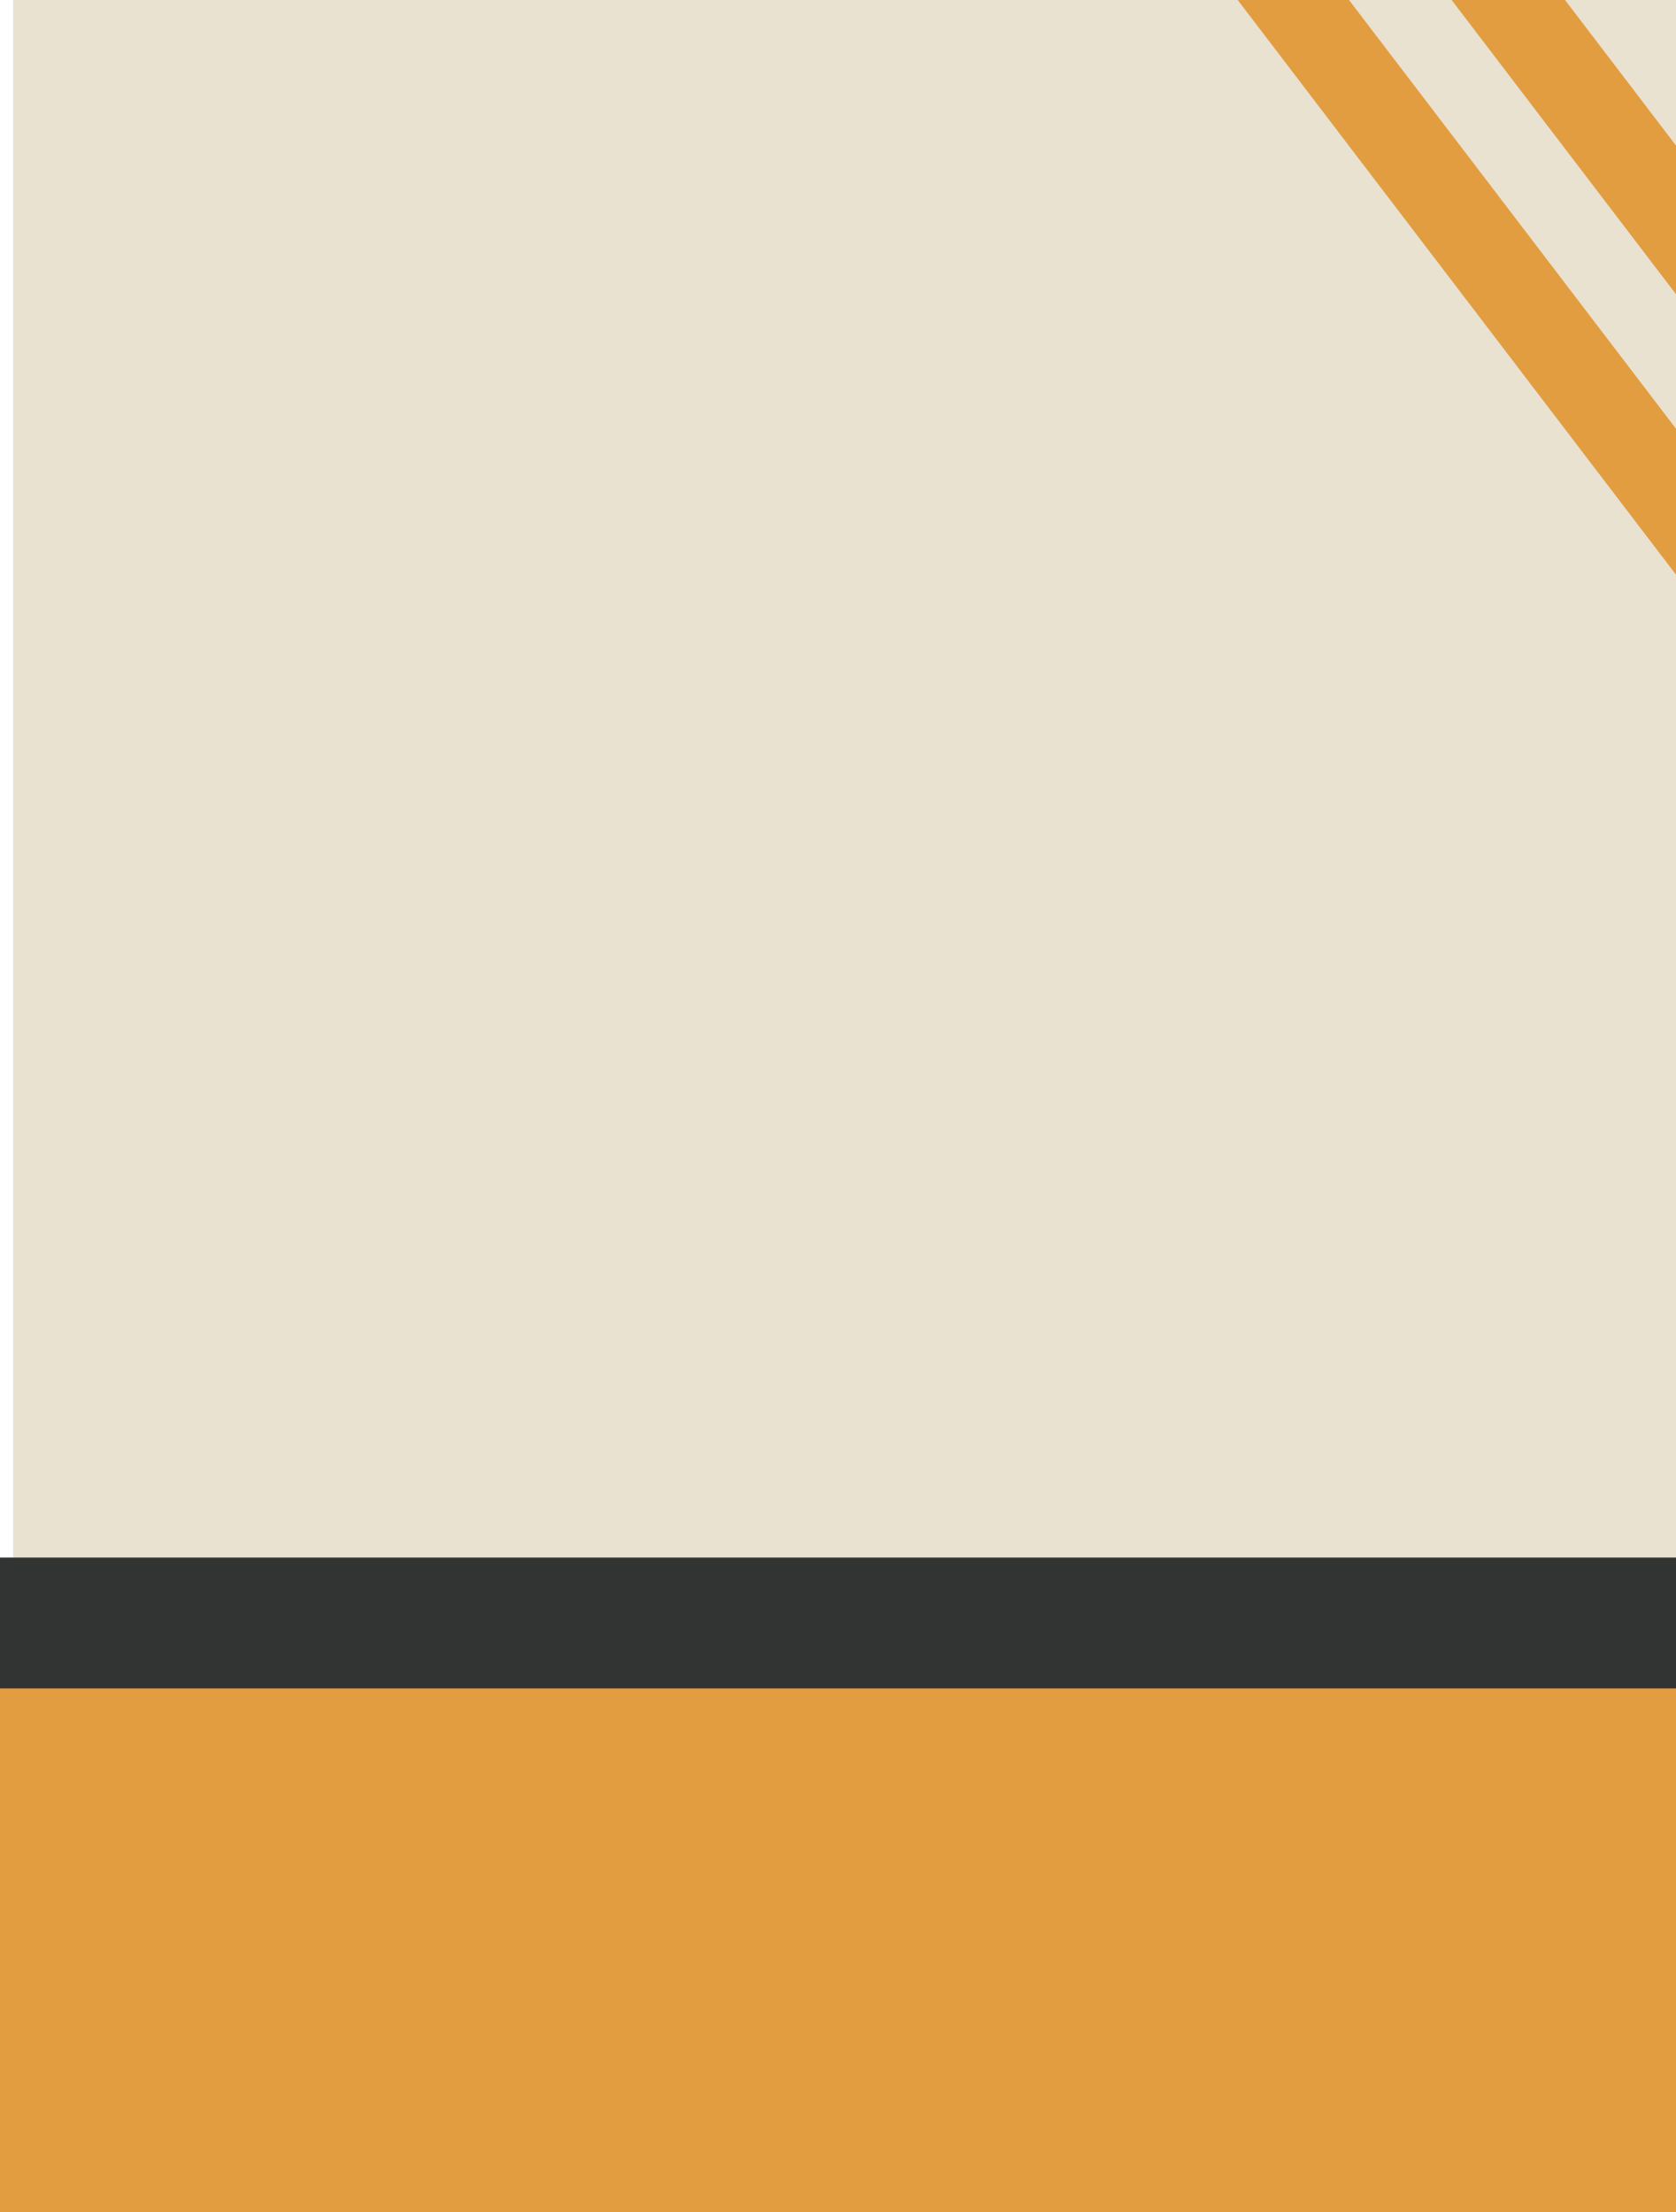
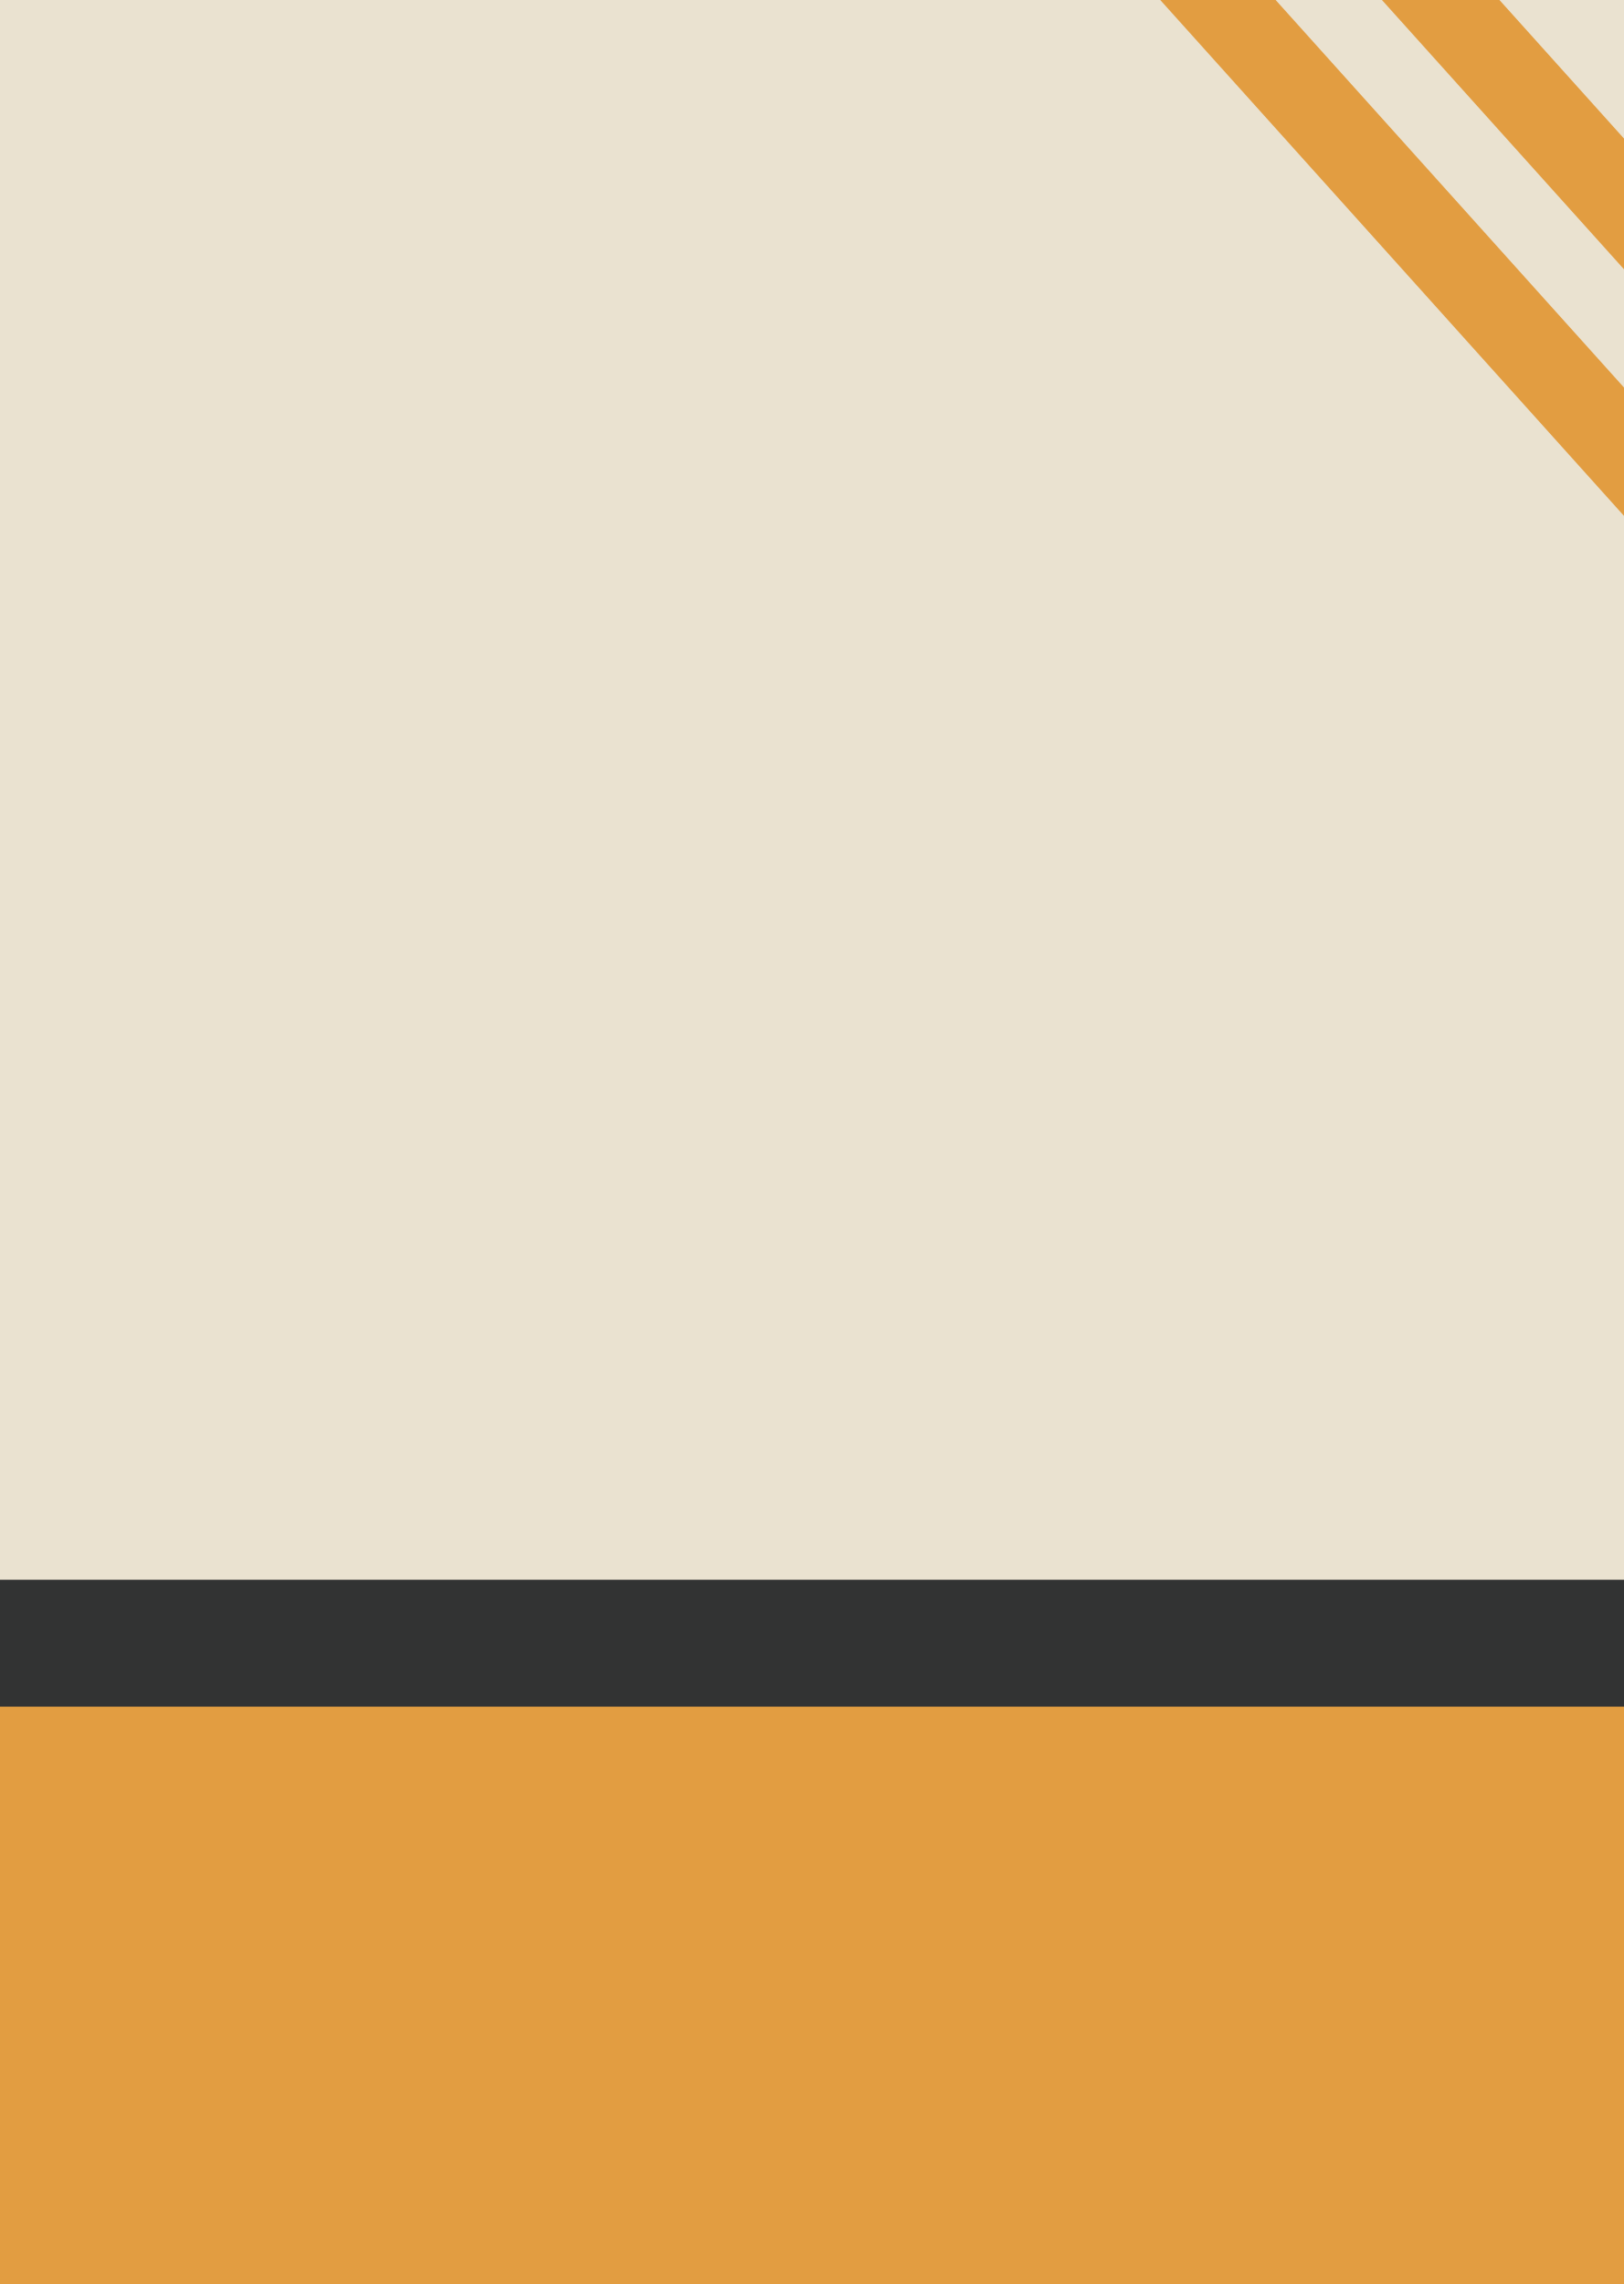
- <svg xmlns="http://www.w3.org/2000/svg" version="1.1" id="圖層_1" x="0px" y="0px" width="256px" height="338px" viewBox="0 0 256 338" enable-background="new 0 0 256 338" xml:space="preserve">
-   <rect x="2" fill="#EAE2D0" width="256" height="338" />
-   <rect x="-54.5" y="247.5" fill="#E29D41" width="496.5" height="123.5" />
-   <path fill="none" d="M0,104c0-10.226,45.845-18.5,102.5-18.5" />
-   <rect x="-99.5" y="238" fill="#323333" width="496.5" height="20" />
+ <svg xmlns="http://www.w3.org/2000/svg" version="1.1" id="圖層_1" x="0px" y="0px" width="256px" height="360px" viewBox="0 0 256 360" enable-background="new 0 0 256 360" xml:space="preserve">
+   <rect x="-2" y="-2" fill="#EAE2D0" width="273.3" height="370.5" />
+   <rect x="-98.5" y="258.5" fill="#E29D41" width="496.5" height="123.5" />
+   <rect x="-143.5" y="249" fill="#323333" width="496.5" height="20" />
  <g>
-     <rect x="158.157" y="36.845" transform="matrix(0.6064 0.7952 -0.7952 0.6064 125.7486 -166.5658)" fill="#E29D41" width="145.927" height="13.779" />
-     <rect x="168.838" y="28.551" transform="matrix(0.6064 0.7952 -0.7952 0.6064 123.3592 -178.3247)" fill="#EAE2D0" width="145.928" height="13.778" />
-     <rect x="189.443" y="12.869" transform="matrix(0.6064 0.7952 -0.7952 0.6064 118.9979 -200.8817)" fill="#EAE2D0" width="145.929" height="13.778" />
-     <rect x="178.79" y="21.052" transform="matrix(0.6064 0.7952 -0.7952 0.6064 121.3138 -189.1912)" fill="#E29D41" width="145.929" height="13.777" />
+     <rect x="157.654" y="35.857" transform="matrix(0.6686 0.7436 -0.7436 0.6686 108.2112 -157.3253)" fill="#E29D41" width="145.927" height="13.779" />
+     <rect x="167.63" y="26.728" transform="matrix(0.6686 0.7436 -0.7436 0.6686 104.7306 -167.7708)" fill="#EAE2D0" width="145.928" height="13.777" />
+     <rect x="186.903" y="9.432" transform="matrix(0.6686 0.7436 -0.7436 0.6686 98.2543 -187.8321)" fill="#EAE2D0" width="145.929" height="13.778" />
+     <rect x="176.945" y="18.449" transform="matrix(0.6686 0.7436 -0.7436 0.6686 101.6612 -177.4409)" fill="#E29D41" width="145.929" height="13.778" />
  </g>
</svg>
